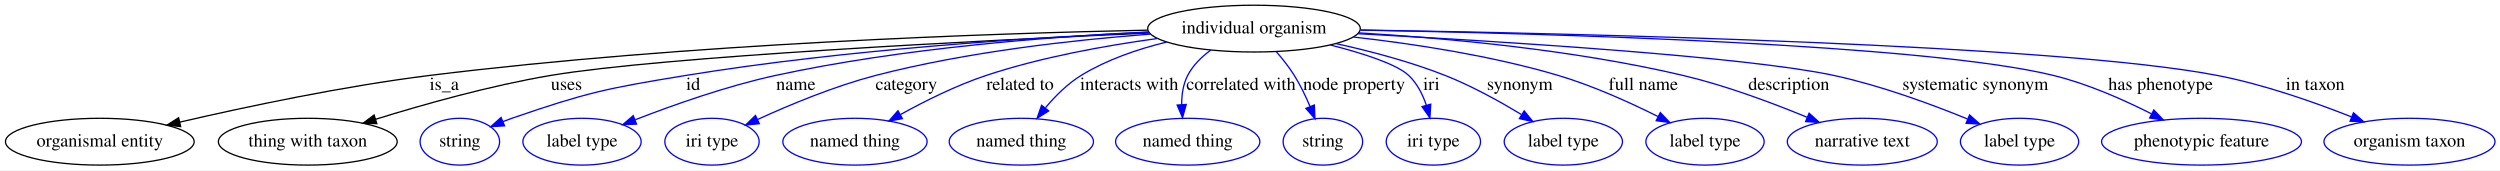
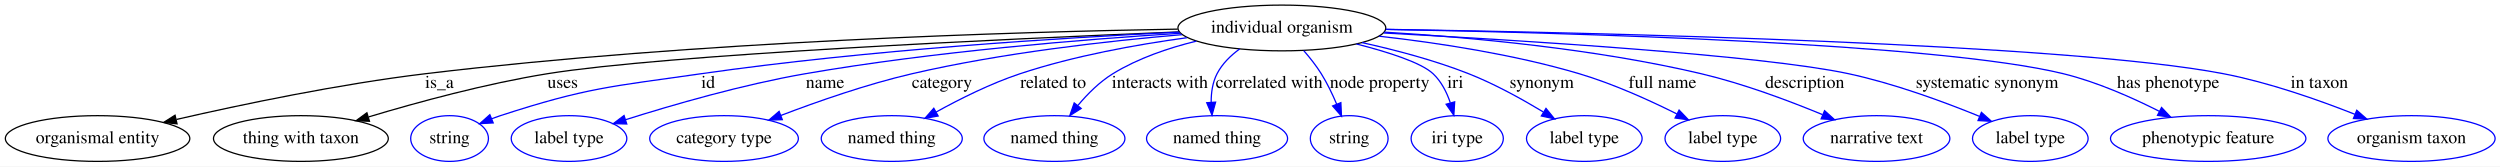
- <svg xmlns="http://www.w3.org/2000/svg" width="1923pt" height="131pt" viewBox="0.00 0.00 1923.44 131.00">
+ <svg xmlns="http://www.w3.org/2000/svg" width="1967pt" height="131pt" viewBox="0.00 0.00 1967.44 131.00">
  <g id="graph0" class="graph" transform="scale(1 1) rotate(0) translate(4 127)">
-     <polygon fill="#ffffff" stroke="transparent" points="-4,4 -4,-127 1919.438,-127 1919.438,4 -4,4" />
+     <polygon fill="#ffffff" stroke="transparent" points="-4,4 -4,-127 1963.438,-127 1963.438,4 -4,4" />
    <g id="node1" class="node">
-       <ellipse fill="none" stroke="#000000" cx="960.793" cy="-105" rx="81.786" ry="18" />
-       <text text-anchor="middle" x="960.793" y="-101.3" font-family="Times,serif" font-size="14.00" fill="#000000">individual organism</text>
+       <ellipse fill="none" stroke="#000000" cx="1004.793" cy="-105" rx="81.786" ry="18" />
+       <text text-anchor="middle" x="1004.793" y="-101.3" font-family="Times,serif" font-size="14.00" fill="#000000">individual organism</text>
    </g>
    <g id="node2" class="node">
      <ellipse fill="none" stroke="#000000" cx="72.793" cy="-18" rx="72.588" ry="18" />
      <text text-anchor="middle" x="72.793" y="-14.3" font-family="Times,serif" font-size="14.00" fill="#000000">organismal entity</text>
    </g>
    <g id="edge1" class="edge">
-       <path fill="none" stroke="#000000" d="M878.915,-103.821C757.816,-101.292 524.009,-93.408 326.793,-69 260.466,-60.791 185.561,-44.929 134.382,-33.064" />
-       <polygon fill="#000000" stroke="#000000" points="135.007,-29.616 124.473,-30.748 133.414,-36.432 135.007,-29.616" />
-       <text text-anchor="middle" x="337.793" y="-57.8" font-family="Times,serif" font-size="14.00" fill="#000000">is_a</text>
+       <path fill="none" stroke="#000000" d="M922.79,-104.103C795.6,-101.928 543.272,-94.481 330.793,-69 263.218,-60.896 186.864,-44.938 134.866,-33.02" />
+       <polygon fill="#000000" stroke="#000000" points="135.332,-29.536 124.801,-30.694 133.756,-36.356 135.332,-29.536" />
+       <text text-anchor="middle" x="341.793" y="-57.8" font-family="Times,serif" font-size="14.00" fill="#000000">is_a</text>
    </g>
    <g id="node3" class="node">
      <ellipse fill="none" stroke="#000000" cx="232.793" cy="-18" rx="68.788" ry="18" />
      <text text-anchor="middle" x="232.793" y="-14.3" font-family="Times,serif" font-size="14.00" fill="#000000">thing with taxon</text>
    </g>
    <g id="edge2" class="edge">
-       <path fill="none" stroke="#000000" d="M880.153,-101.614C751.604,-95.881 505.953,-83.466 419.793,-69 373.488,-61.225 322.107,-46.775 284.939,-35.236" />
-       <polygon fill="#000000" stroke="#000000" points="285.919,-31.875 275.329,-32.219 283.822,-38.553 285.919,-31.875" />
-       <text text-anchor="middle" x="431.793" y="-57.8" font-family="Times,serif" font-size="14.00" fill="#000000">uses</text>
+       <path fill="none" stroke="#000000" d="M923.864,-101.909C788.082,-96.396 520.101,-84.023 426.793,-69 378.504,-61.225 324.808,-46.63 286.172,-35.039" />
+       <polygon fill="#000000" stroke="#000000" points="286.775,-31.565 276.19,-32.011 284.743,-38.264 286.775,-31.565" />
+       <text text-anchor="middle" x="438.793" y="-57.8" font-family="Times,serif" font-size="14.00" fill="#000000">uses</text>
    </g>
    <g id="node4" class="node">
      <ellipse fill="none" stroke="#0000ff" cx="349.793" cy="-18" rx="30.595" ry="18" />
      <text text-anchor="middle" x="349.793" y="-14.3" font-family="Times,serif" font-size="14.00" fill="#000000">string</text>
    </g>
    <g id="edge3" class="edge">
-       <path fill="none" stroke="#0000ff" d="M879.782,-102.187C791.698,-98.232 647.007,-89.115 523.793,-69 463.26,-59.117 447.776,-56 389.793,-36 387.546,-35.225 385.252,-34.371 382.956,-33.469" />
-       <polygon fill="#0000ff" stroke="#0000ff" points="384.198,-30.195 373.621,-29.571 381.5,-36.654 384.198,-30.195" />
-       <text text-anchor="middle" x="529.293" y="-57.8" font-family="Times,serif" font-size="14.00" fill="#000000">id</text>
+       <path fill="none" stroke="#0000ff" d="M923.963,-101.745C832.364,-97.336 678.769,-87.759 547.793,-69 476.781,-58.829 458.015,-58.183 389.793,-36 387.533,-35.265 385.228,-34.441 382.925,-33.562" />
+       <polygon fill="#0000ff" stroke="#0000ff" points="384.153,-30.282 373.573,-29.715 381.49,-36.756 384.153,-30.282" />
+       <text text-anchor="middle" x="553.293" y="-57.8" font-family="Times,serif" font-size="14.00" fill="#000000">id</text>
    </g>
    <g id="node5" class="node">
      <ellipse fill="none" stroke="#0000ff" cx="443.793" cy="-18" rx="45.492" ry="18" />
      <text text-anchor="middle" x="443.793" y="-14.3" font-family="Times,serif" font-size="14.00" fill="#000000">label type</text>
    </g>
    <g id="edge4" class="edge">
-       <path fill="none" stroke="#0000ff" d="M879.556,-102.462C804.427,-98.844 690.032,-90.097 592.793,-69 555.344,-60.875 514.239,-46.36 484.707,-34.887" />
-       <polygon fill="#0000ff" stroke="#0000ff" points="485.744,-31.534 475.157,-31.127 483.179,-38.047 485.744,-31.534" />
-       <text text-anchor="middle" x="608.293" y="-57.8" font-family="Times,serif" font-size="14.00" fill="#000000">name</text>
+       <path fill="none" stroke="#0000ff" d="M924.955,-100.84C848.718,-96.043 730.814,-86.47 629.793,-69 580.577,-60.489 525.563,-44.58 488.22,-32.785" />
+       <polygon fill="#0000ff" stroke="#0000ff" points="489.239,-29.436 478.648,-29.73 487.11,-36.105 489.239,-29.436" />
+       <text text-anchor="middle" x="645.293" y="-57.8" font-family="Times,serif" font-size="14.00" fill="#000000">name</text>
    </g>
    <g id="node6" class="node">
-       <ellipse fill="none" stroke="#0000ff" cx="543.793" cy="-18" rx="36.294" ry="18" />
-       <text text-anchor="middle" x="543.793" y="-14.3" font-family="Times,serif" font-size="14.00" fill="#000000">iri type</text>
+       <ellipse fill="none" stroke="#0000ff" cx="565.793" cy="-18" rx="58.49" ry="18" />
+       <text text-anchor="middle" x="565.793" y="-14.3" font-family="Times,serif" font-size="14.00" fill="#000000">category type</text>
    </g>
    <g id="edge5" class="edge">
-       <path fill="none" stroke="#0000ff" d="M881.007,-100.764C821.933,-96.276 739.887,-87.185 669.793,-69 638.133,-60.786 603.821,-46.517 579.01,-35.157" />
-       <polygon fill="#0000ff" stroke="#0000ff" points="580.203,-31.852 569.66,-30.808 577.251,-38.199 580.203,-31.852" />
-       <text text-anchor="middle" x="693.293" y="-57.8" font-family="Times,serif" font-size="14.00" fill="#000000">category</text>
+       <path fill="none" stroke="#0000ff" d="M926.207,-99.745C867.203,-94.725 784.714,-85.416 713.793,-69 678.349,-60.796 639.504,-47.226 610.507,-36.146" />
+       <polygon fill="#0000ff" stroke="#0000ff" points="611.659,-32.839 601.07,-32.495 609.134,-39.367 611.659,-32.839" />
+       <text text-anchor="middle" x="737.293" y="-57.8" font-family="Times,serif" font-size="14.00" fill="#000000">category</text>
    </g>
    <g id="node7" class="node">
-       <ellipse fill="none" stroke="#0000ff" cx="653.793" cy="-18" rx="55.491" ry="18" />
-       <text text-anchor="middle" x="653.793" y="-14.3" font-family="Times,serif" font-size="14.00" fill="#000000">named thing</text>
+       <ellipse fill="none" stroke="#0000ff" cx="697.793" cy="-18" rx="55.491" ry="18" />
+       <text text-anchor="middle" x="697.793" y="-14.3" font-family="Times,serif" font-size="14.00" fill="#000000">named thing</text>
    </g>
    <g id="edge6" class="edge">
-       <path fill="none" stroke="#0000ff" d="M886.082,-97.331C846.389,-91.92 797.179,-83.06 754.793,-69 731.881,-61.399 707.692,-49.344 688.732,-38.861" />
-       <polygon fill="#0000ff" stroke="#0000ff" points="690.303,-35.729 679.873,-33.868 686.866,-41.827 690.303,-35.729" />
-       <text text-anchor="middle" x="780.793" y="-57.8" font-family="Times,serif" font-size="14.00" fill="#000000">related to</text>
+       <path fill="none" stroke="#0000ff" d="M930.082,-97.331C890.389,-91.92 841.179,-83.06 798.793,-69 775.881,-61.399 751.692,-49.344 732.732,-38.861" />
+       <polygon fill="#0000ff" stroke="#0000ff" points="734.303,-35.729 723.873,-33.868 730.866,-41.827 734.303,-35.729" />
+       <text text-anchor="middle" x="824.793" y="-57.8" font-family="Times,serif" font-size="14.00" fill="#000000">related to</text>
    </g>
    <g id="node8" class="node">
-       <ellipse fill="none" stroke="#0000ff" cx="781.793" cy="-18" rx="55.491" ry="18" />
-       <text text-anchor="middle" x="781.793" y="-14.3" font-family="Times,serif" font-size="14.00" fill="#000000">named thing</text>
+       <ellipse fill="none" stroke="#0000ff" cx="825.793" cy="-18" rx="55.491" ry="18" />
+       <text text-anchor="middle" x="825.793" y="-14.3" font-family="Times,serif" font-size="14.00" fill="#000000">named thing</text>
    </g>
    <g id="edge7" class="edge">
-       <path fill="none" stroke="#0000ff" d="M893.492,-94.639C871.451,-89.249 847.568,-81.141 827.793,-69 817.369,-62.599 807.912,-53.138 800.321,-44.097" />
-       <polygon fill="#0000ff" stroke="#0000ff" points="802.86,-41.667 793.9,-36.013 797.379,-46.02 802.86,-41.667" />
-       <text text-anchor="middle" x="864.793" y="-57.8" font-family="Times,serif" font-size="14.00" fill="#000000">interacts with</text>
+       <path fill="none" stroke="#0000ff" d="M937.492,-94.639C915.451,-89.249 891.568,-81.141 871.793,-69 861.369,-62.599 851.912,-53.138 844.321,-44.097" />
+       <polygon fill="#0000ff" stroke="#0000ff" points="846.86,-41.667 837.9,-36.013 841.379,-46.02 846.86,-41.667" />
+       <text text-anchor="middle" x="908.793" y="-57.8" font-family="Times,serif" font-size="14.00" fill="#000000">interacts with</text>
    </g>
    <g id="node9" class="node">
-       <ellipse fill="none" stroke="#0000ff" cx="909.793" cy="-18" rx="55.491" ry="18" />
-       <text text-anchor="middle" x="909.793" y="-14.3" font-family="Times,serif" font-size="14.00" fill="#000000">named thing</text>
+       <ellipse fill="none" stroke="#0000ff" cx="953.793" cy="-18" rx="55.491" ry="18" />
+       <text text-anchor="middle" x="953.793" y="-14.3" font-family="Times,serif" font-size="14.00" fill="#000000">named thing</text>
    </g>
    <g id="edge8" class="edge">
-       <path fill="none" stroke="#0000ff" d="M927.542,-88.459C920.421,-83.26 913.832,-76.794 909.793,-69 906.265,-62.19 905.124,-54.149 905.16,-46.49" />
-       <polygon fill="#0000ff" stroke="#0000ff" points="908.657,-46.643 905.823,-36.434 901.672,-46.182 908.657,-46.643" />
-       <text text-anchor="middle" x="950.793" y="-57.8" font-family="Times,serif" font-size="14.00" fill="#000000">correlated with</text>
+       <path fill="none" stroke="#0000ff" d="M971.542,-88.459C964.421,-83.26 957.832,-76.794 953.793,-69 950.265,-62.19 949.124,-54.149 949.16,-46.49" />
+       <polygon fill="#0000ff" stroke="#0000ff" points="952.657,-46.643 949.823,-36.434 945.672,-46.182 952.657,-46.643" />
+       <text text-anchor="middle" x="994.793" y="-57.8" font-family="Times,serif" font-size="14.00" fill="#000000">correlated with</text>
    </g>
    <g id="node10" class="node">
-       <ellipse fill="none" stroke="#0000ff" cx="1013.793" cy="-18" rx="30.595" ry="18" />
-       <text text-anchor="middle" x="1013.793" y="-14.3" font-family="Times,serif" font-size="14.00" fill="#000000">string</text>
+       <ellipse fill="none" stroke="#0000ff" cx="1057.793" cy="-18" rx="30.595" ry="18" />
+       <text text-anchor="middle" x="1057.793" y="-14.3" font-family="Times,serif" font-size="14.00" fill="#000000">string</text>
    </g>
    <g id="edge9" class="edge">
-       <path fill="none" stroke="#0000ff" d="M978.027,-87.158C982.856,-81.611 987.856,-75.293 991.793,-69 996.448,-61.561 1000.573,-52.967 1003.957,-44.978" />
-       <polygon fill="#0000ff" stroke="#0000ff" points="1007.224,-46.236 1007.704,-35.652 1000.728,-43.627 1007.224,-46.236" />
-       <text text-anchor="middle" x="1037.793" y="-57.8" font-family="Times,serif" font-size="14.00" fill="#000000">node property</text>
+       <path fill="none" stroke="#0000ff" d="M1022.027,-87.158C1026.856,-81.611 1031.856,-75.293 1035.793,-69 1040.448,-61.561 1044.573,-52.967 1047.957,-44.978" />
+       <polygon fill="#0000ff" stroke="#0000ff" points="1051.224,-46.236 1051.704,-35.652 1044.728,-43.627 1051.224,-46.236" />
+       <text text-anchor="middle" x="1081.793" y="-57.8" font-family="Times,serif" font-size="14.00" fill="#000000">node property</text>
    </g>
    <g id="node11" class="node">
-       <ellipse fill="none" stroke="#0000ff" cx="1098.793" cy="-18" rx="36.294" ry="18" />
-       <text text-anchor="middle" x="1098.793" y="-14.3" font-family="Times,serif" font-size="14.00" fill="#000000">iri type</text>
+       <ellipse fill="none" stroke="#0000ff" cx="1142.793" cy="-18" rx="36.294" ry="18" />
+       <text text-anchor="middle" x="1142.793" y="-14.3" font-family="Times,serif" font-size="14.00" fill="#000000">iri type</text>
    </g>
    <g id="edge10" class="edge">
-       <path fill="none" stroke="#0000ff" d="M1019.481,-92.412C1044.722,-85.977 1070.55,-77.68 1079.793,-69 1086.257,-62.93 1090.535,-54.457 1093.362,-46.158" />
-       <polygon fill="#0000ff" stroke="#0000ff" points="1096.797,-46.87 1096.138,-36.296 1090.059,-44.973 1096.797,-46.87" />
-       <text text-anchor="middle" x="1097.293" y="-57.8" font-family="Times,serif" font-size="14.00" fill="#000000">iri</text>
+       <path fill="none" stroke="#0000ff" d="M1063.481,-92.412C1088.722,-85.977 1114.55,-77.68 1123.793,-69 1130.257,-62.93 1134.535,-54.457 1137.362,-46.158" />
+       <polygon fill="#0000ff" stroke="#0000ff" points="1140.797,-46.87 1140.138,-36.296 1134.059,-44.973 1140.797,-46.87" />
+       <text text-anchor="middle" x="1141.293" y="-57.8" font-family="Times,serif" font-size="14.00" fill="#000000">iri</text>
    </g>
    <g id="node12" class="node">
-       <ellipse fill="none" stroke="#0000ff" cx="1198.793" cy="-18" rx="45.492" ry="18" />
-       <text text-anchor="middle" x="1198.793" y="-14.3" font-family="Times,serif" font-size="14.00" fill="#000000">label type</text>
+       <ellipse fill="none" stroke="#0000ff" cx="1242.793" cy="-18" rx="45.492" ry="18" />
+       <text text-anchor="middle" x="1242.793" y="-14.3" font-family="Times,serif" font-size="14.00" fill="#000000">label type</text>
    </g>
    <g id="edge11" class="edge">
-       <path fill="none" stroke="#0000ff" d="M1023.82,-93.491C1050.264,-87.663 1081.027,-79.551 1107.793,-69 1128.123,-60.986 1149.503,-49.198 1166.429,-38.972" />
-       <polygon fill="#0000ff" stroke="#0000ff" points="1168.658,-41.71 1175.338,-33.486 1164.988,-35.749 1168.658,-41.71" />
-       <text text-anchor="middle" x="1165.293" y="-57.8" font-family="Times,serif" font-size="14.00" fill="#000000">synonym</text>
+       <path fill="none" stroke="#0000ff" d="M1067.82,-93.491C1094.264,-87.663 1125.027,-79.551 1151.793,-69 1172.123,-60.986 1193.503,-49.198 1210.429,-38.972" />
+       <polygon fill="#0000ff" stroke="#0000ff" points="1212.658,-41.71 1219.338,-33.486 1208.988,-35.749 1212.658,-41.71" />
+       <text text-anchor="middle" x="1209.293" y="-57.8" font-family="Times,serif" font-size="14.00" fill="#000000">synonym</text>
    </g>
    <g id="node13" class="node">
-       <ellipse fill="none" stroke="#0000ff" cx="1307.793" cy="-18" rx="45.492" ry="18" />
-       <text text-anchor="middle" x="1307.793" y="-14.3" font-family="Times,serif" font-size="14.00" fill="#000000">label type</text>
+       <ellipse fill="none" stroke="#0000ff" cx="1351.793" cy="-18" rx="45.492" ry="18" />
+       <text text-anchor="middle" x="1351.793" y="-14.3" font-family="Times,serif" font-size="14.00" fill="#000000">label type</text>
    </g>
    <g id="edge12" class="edge">
-       <path fill="none" stroke="#0000ff" d="M1037.289,-98.523C1083.565,-93.308 1143.368,-84.251 1194.793,-69 1221.397,-61.11 1249.864,-48.233 1271.57,-37.392" />
-       <polygon fill="#0000ff" stroke="#0000ff" points="1273.405,-40.386 1280.734,-32.736 1270.234,-34.145 1273.405,-40.386" />
-       <text text-anchor="middle" x="1260.293" y="-57.8" font-family="Times,serif" font-size="14.00" fill="#000000">full name</text>
+       <path fill="none" stroke="#0000ff" d="M1081.289,-98.523C1127.565,-93.308 1187.368,-84.251 1238.793,-69 1265.397,-61.11 1293.864,-48.233 1315.57,-37.392" />
+       <polygon fill="#0000ff" stroke="#0000ff" points="1317.405,-40.386 1324.734,-32.736 1314.234,-34.145 1317.405,-40.386" />
+       <text text-anchor="middle" x="1304.293" y="-57.8" font-family="Times,serif" font-size="14.00" fill="#000000">full name</text>
    </g>
    <g id="node14" class="node">
-       <ellipse fill="none" stroke="#0000ff" cx="1428.793" cy="-18" rx="57.69" ry="18" />
-       <text text-anchor="middle" x="1428.793" y="-14.3" font-family="Times,serif" font-size="14.00" fill="#000000">narrative text</text>
+       <ellipse fill="none" stroke="#0000ff" cx="1472.793" cy="-18" rx="57.69" ry="18" />
+       <text text-anchor="middle" x="1472.793" y="-14.3" font-family="Times,serif" font-size="14.00" fill="#000000">narrative text</text>
    </g>
    <g id="edge13" class="edge">
-       <path fill="none" stroke="#0000ff" d="M1041.408,-101.729C1108.803,-97.683 1207.07,-88.721 1290.793,-69 1323.675,-61.255 1359.415,-47.9 1386.283,-36.799" />
-       <polygon fill="#0000ff" stroke="#0000ff" points="1387.89,-39.921 1395.759,-32.826 1385.183,-33.465 1387.89,-39.921" />
-       <text text-anchor="middle" x="1372.293" y="-57.8" font-family="Times,serif" font-size="14.00" fill="#000000">description</text>
+       <path fill="none" stroke="#0000ff" d="M1085.408,-101.729C1152.803,-97.683 1251.07,-88.721 1334.793,-69 1367.675,-61.255 1403.415,-47.9 1430.283,-36.799" />
+       <polygon fill="#0000ff" stroke="#0000ff" points="1431.89,-39.921 1439.759,-32.826 1429.183,-33.465 1431.89,-39.921" />
+       <text text-anchor="middle" x="1416.293" y="-57.8" font-family="Times,serif" font-size="14.00" fill="#000000">description</text>
    </g>
    <g id="node15" class="node">
-       <ellipse fill="none" stroke="#0000ff" cx="1549.793" cy="-18" rx="45.492" ry="18" />
-       <text text-anchor="middle" x="1549.793" y="-14.3" font-family="Times,serif" font-size="14.00" fill="#000000">label type</text>
+       <ellipse fill="none" stroke="#0000ff" cx="1593.793" cy="-18" rx="45.492" ry="18" />
+       <text text-anchor="middle" x="1593.793" y="-14.3" font-family="Times,serif" font-size="14.00" fill="#000000">label type</text>
    </g>
    <g id="edge14" class="edge">
-       <path fill="none" stroke="#0000ff" d="M1040.95,-101.054C1149.979,-95.251 1339.198,-83.518 1406.793,-69 1442.525,-61.326 1481.499,-47.004 1509.722,-35.487" />
-       <polygon fill="#0000ff" stroke="#0000ff" points="1511.335,-38.607 1519.234,-31.545 1508.655,-32.14 1511.335,-38.607" />
-       <text text-anchor="middle" x="1515.793" y="-57.8" font-family="Times,serif" font-size="14.00" fill="#000000">systematic synonym</text>
+       <path fill="none" stroke="#0000ff" d="M1084.95,-101.054C1193.979,-95.251 1383.198,-83.518 1450.793,-69 1486.525,-61.326 1525.499,-47.004 1553.722,-35.487" />
+       <polygon fill="#0000ff" stroke="#0000ff" points="1555.335,-38.607 1563.234,-31.545 1552.655,-32.14 1555.335,-38.607" />
+       <text text-anchor="middle" x="1559.793" y="-57.8" font-family="Times,serif" font-size="14.00" fill="#000000">systematic synonym</text>
    </g>
    <g id="node16" class="node">
-       <ellipse fill="none" stroke="#0000ff" cx="1689.793" cy="-18" rx="76.887" ry="18" />
-       <text text-anchor="middle" x="1689.793" y="-14.3" font-family="Times,serif" font-size="14.00" fill="#000000">phenotypic feature</text>
+       <ellipse fill="none" stroke="#0000ff" cx="1733.793" cy="-18" rx="76.887" ry="18" />
+       <text text-anchor="middle" x="1733.793" y="-14.3" font-family="Times,serif" font-size="14.00" fill="#000000">phenotypic feature</text>
    </g>
    <g id="edge15" class="edge">
-       <path fill="none" stroke="#0000ff" d="M1042.667,-103.863C1186.131,-101.262 1477.089,-93.109 1575.793,-69 1602.031,-62.591 1629.726,-50.344 1651.248,-39.458" />
-       <polygon fill="#0000ff" stroke="#0000ff" points="1653.099,-42.441 1660.373,-34.738 1649.883,-36.224 1653.099,-42.441" />
-       <text text-anchor="middle" x="1658.293" y="-57.8" font-family="Times,serif" font-size="14.00" fill="#000000">has phenotype</text>
+       <path fill="none" stroke="#0000ff" d="M1086.667,-103.863C1230.131,-101.262 1521.089,-93.109 1619.793,-69 1646.031,-62.591 1673.726,-50.344 1695.248,-39.458" />
+       <polygon fill="#0000ff" stroke="#0000ff" points="1697.099,-42.441 1704.373,-34.738 1693.883,-36.224 1697.099,-42.441" />
+       <text text-anchor="middle" x="1702.293" y="-57.8" font-family="Times,serif" font-size="14.00" fill="#000000">has phenotype</text>
    </g>
    <g id="node17" class="node">
-       <ellipse fill="none" stroke="#0000ff" cx="1849.793" cy="-18" rx="65.789" ry="18" />
-       <text text-anchor="middle" x="1849.793" y="-14.3" font-family="Times,serif" font-size="14.00" fill="#000000">organism taxon</text>
+       <ellipse fill="none" stroke="#0000ff" cx="1893.793" cy="-18" rx="65.789" ry="18" />
+       <text text-anchor="middle" x="1893.793" y="-14.3" font-family="Times,serif" font-size="14.00" fill="#000000">organism taxon</text>
    </g>
    <g id="edge16" class="edge">
-       <path fill="none" stroke="#0000ff" d="M1042.767,-103.937C1208.393,-101.31 1577.69,-92.893 1701.793,-69 1737.519,-62.122 1776.351,-48.492 1805.272,-37.051" />
-       <polygon fill="#0000ff" stroke="#0000ff" points="1806.708,-40.246 1814.681,-33.269 1804.097,-33.752 1806.708,-40.246" />
-       <text text-anchor="middle" x="1777.293" y="-57.8" font-family="Times,serif" font-size="14.00" fill="#000000">in taxon</text>
+       <path fill="none" stroke="#0000ff" d="M1086.767,-103.937C1252.393,-101.31 1621.69,-92.893 1745.793,-69 1781.519,-62.122 1820.351,-48.492 1849.272,-37.051" />
+       <polygon fill="#0000ff" stroke="#0000ff" points="1850.708,-40.246 1858.681,-33.269 1848.097,-33.752 1850.708,-40.246" />
+       <text text-anchor="middle" x="1821.293" y="-57.8" font-family="Times,serif" font-size="14.00" fill="#000000">in taxon</text>
    </g>
  </g>
</svg>
